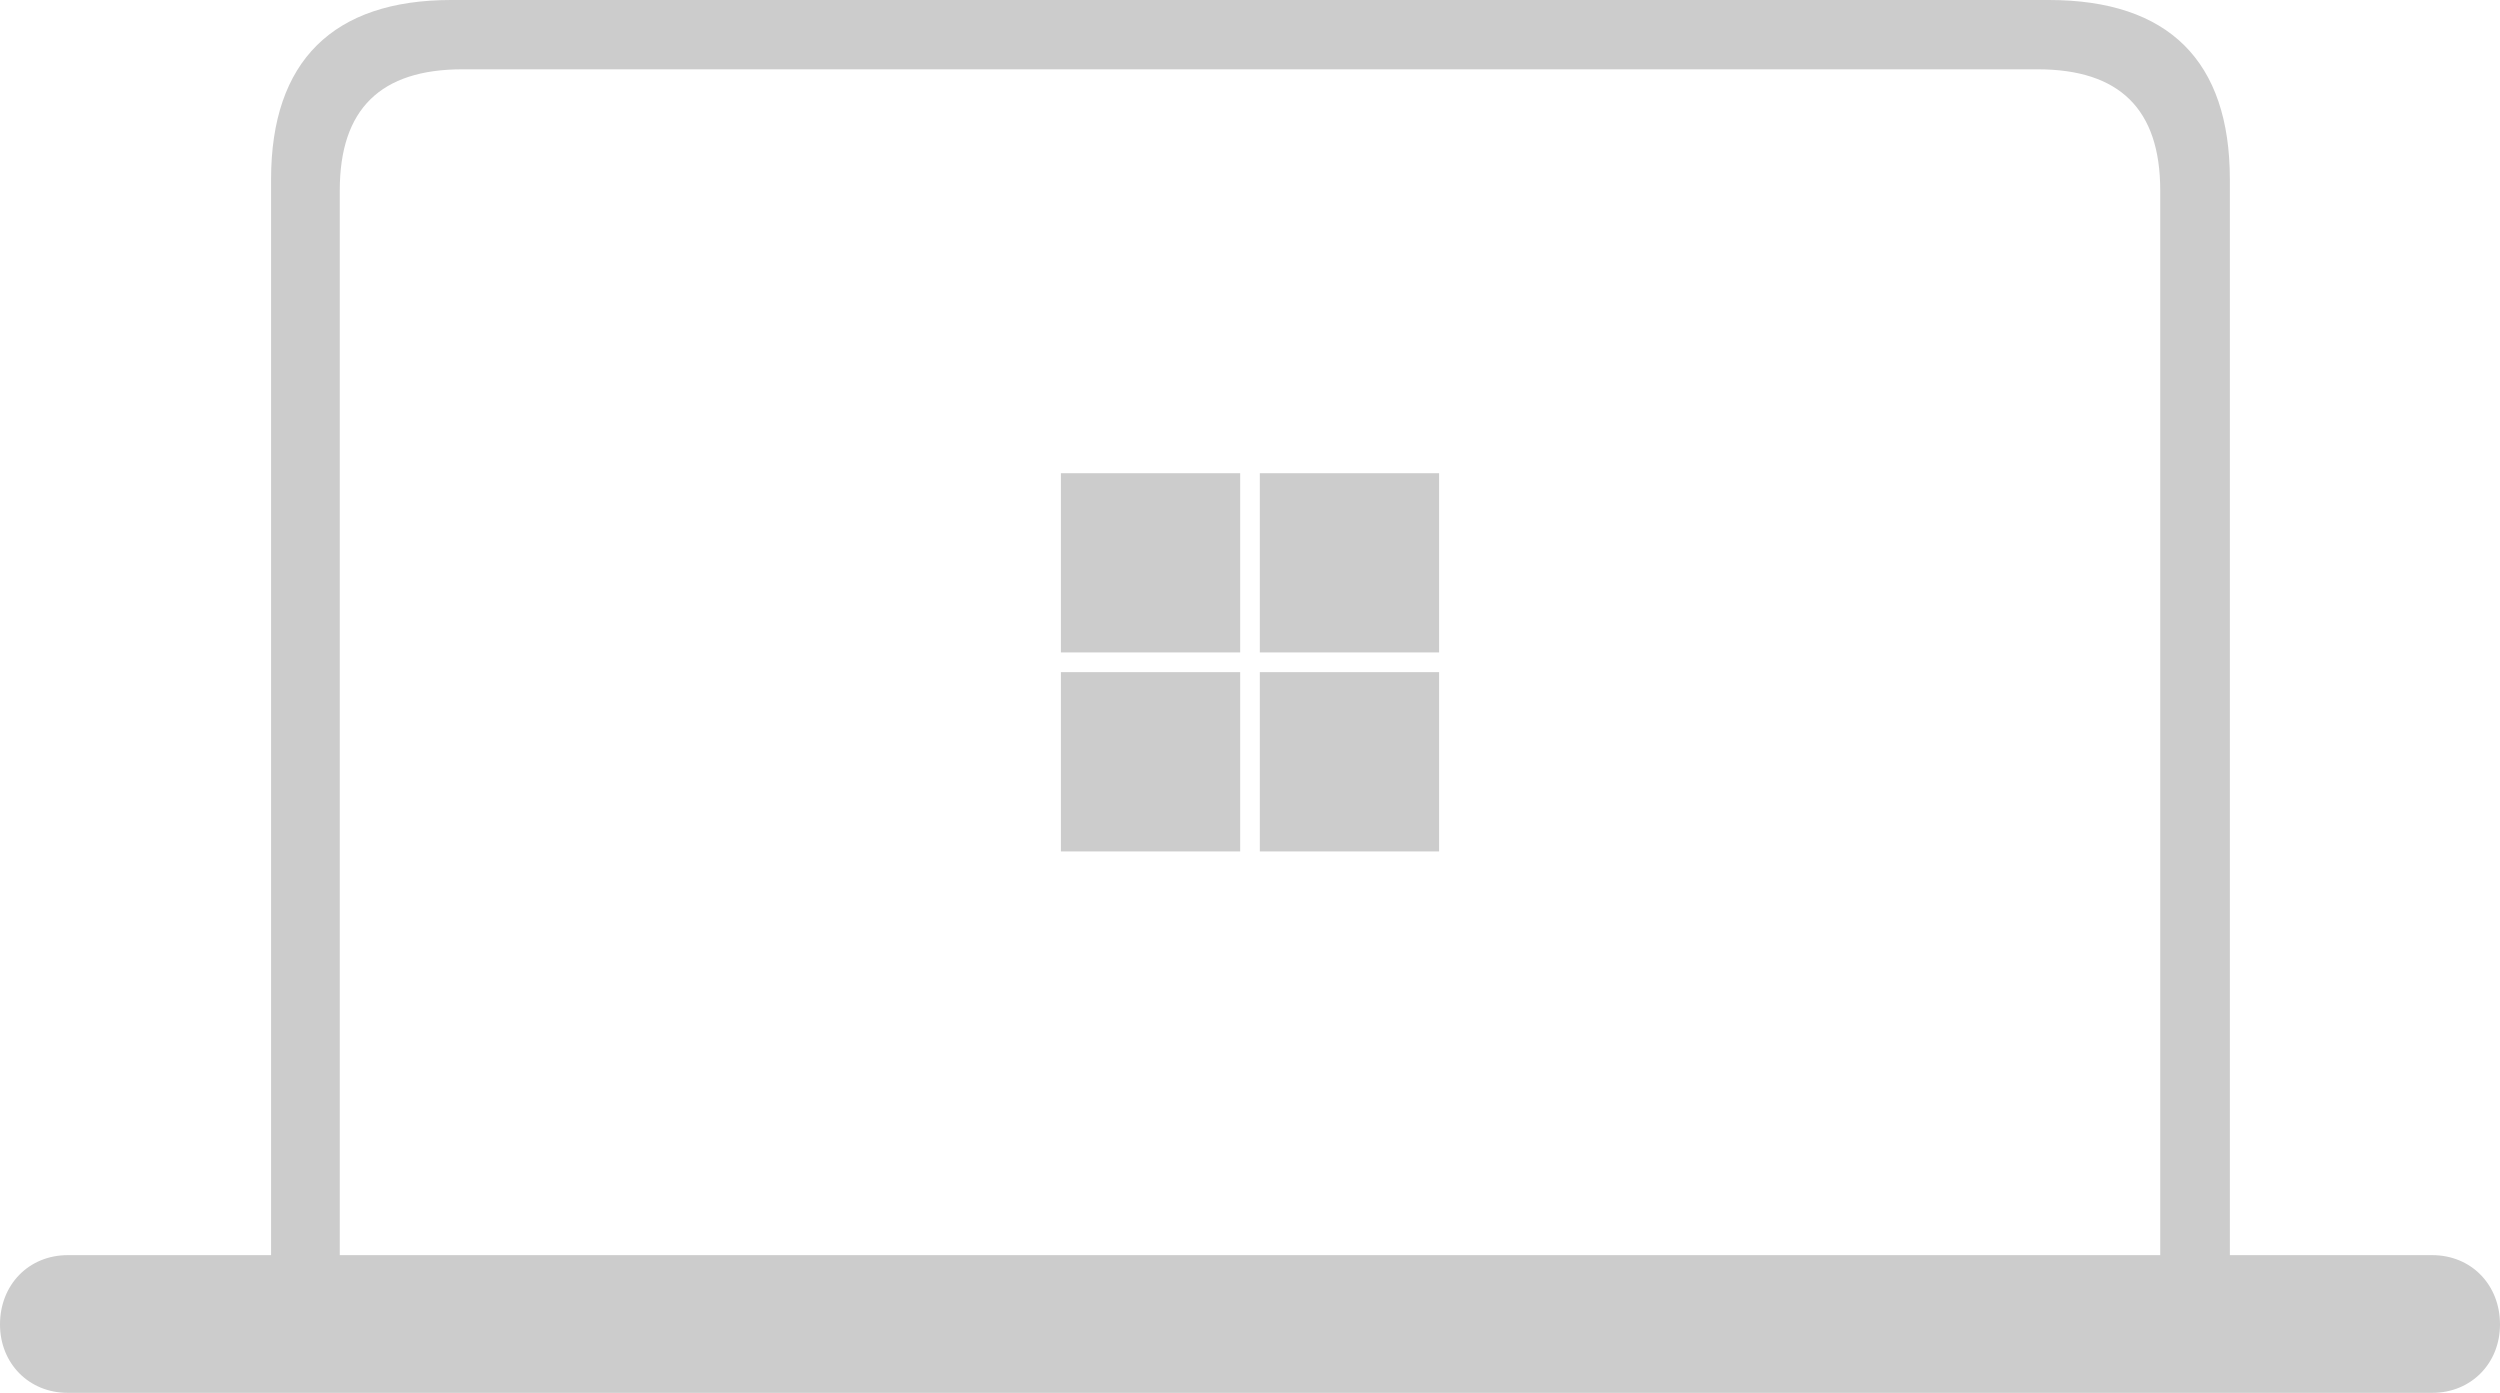
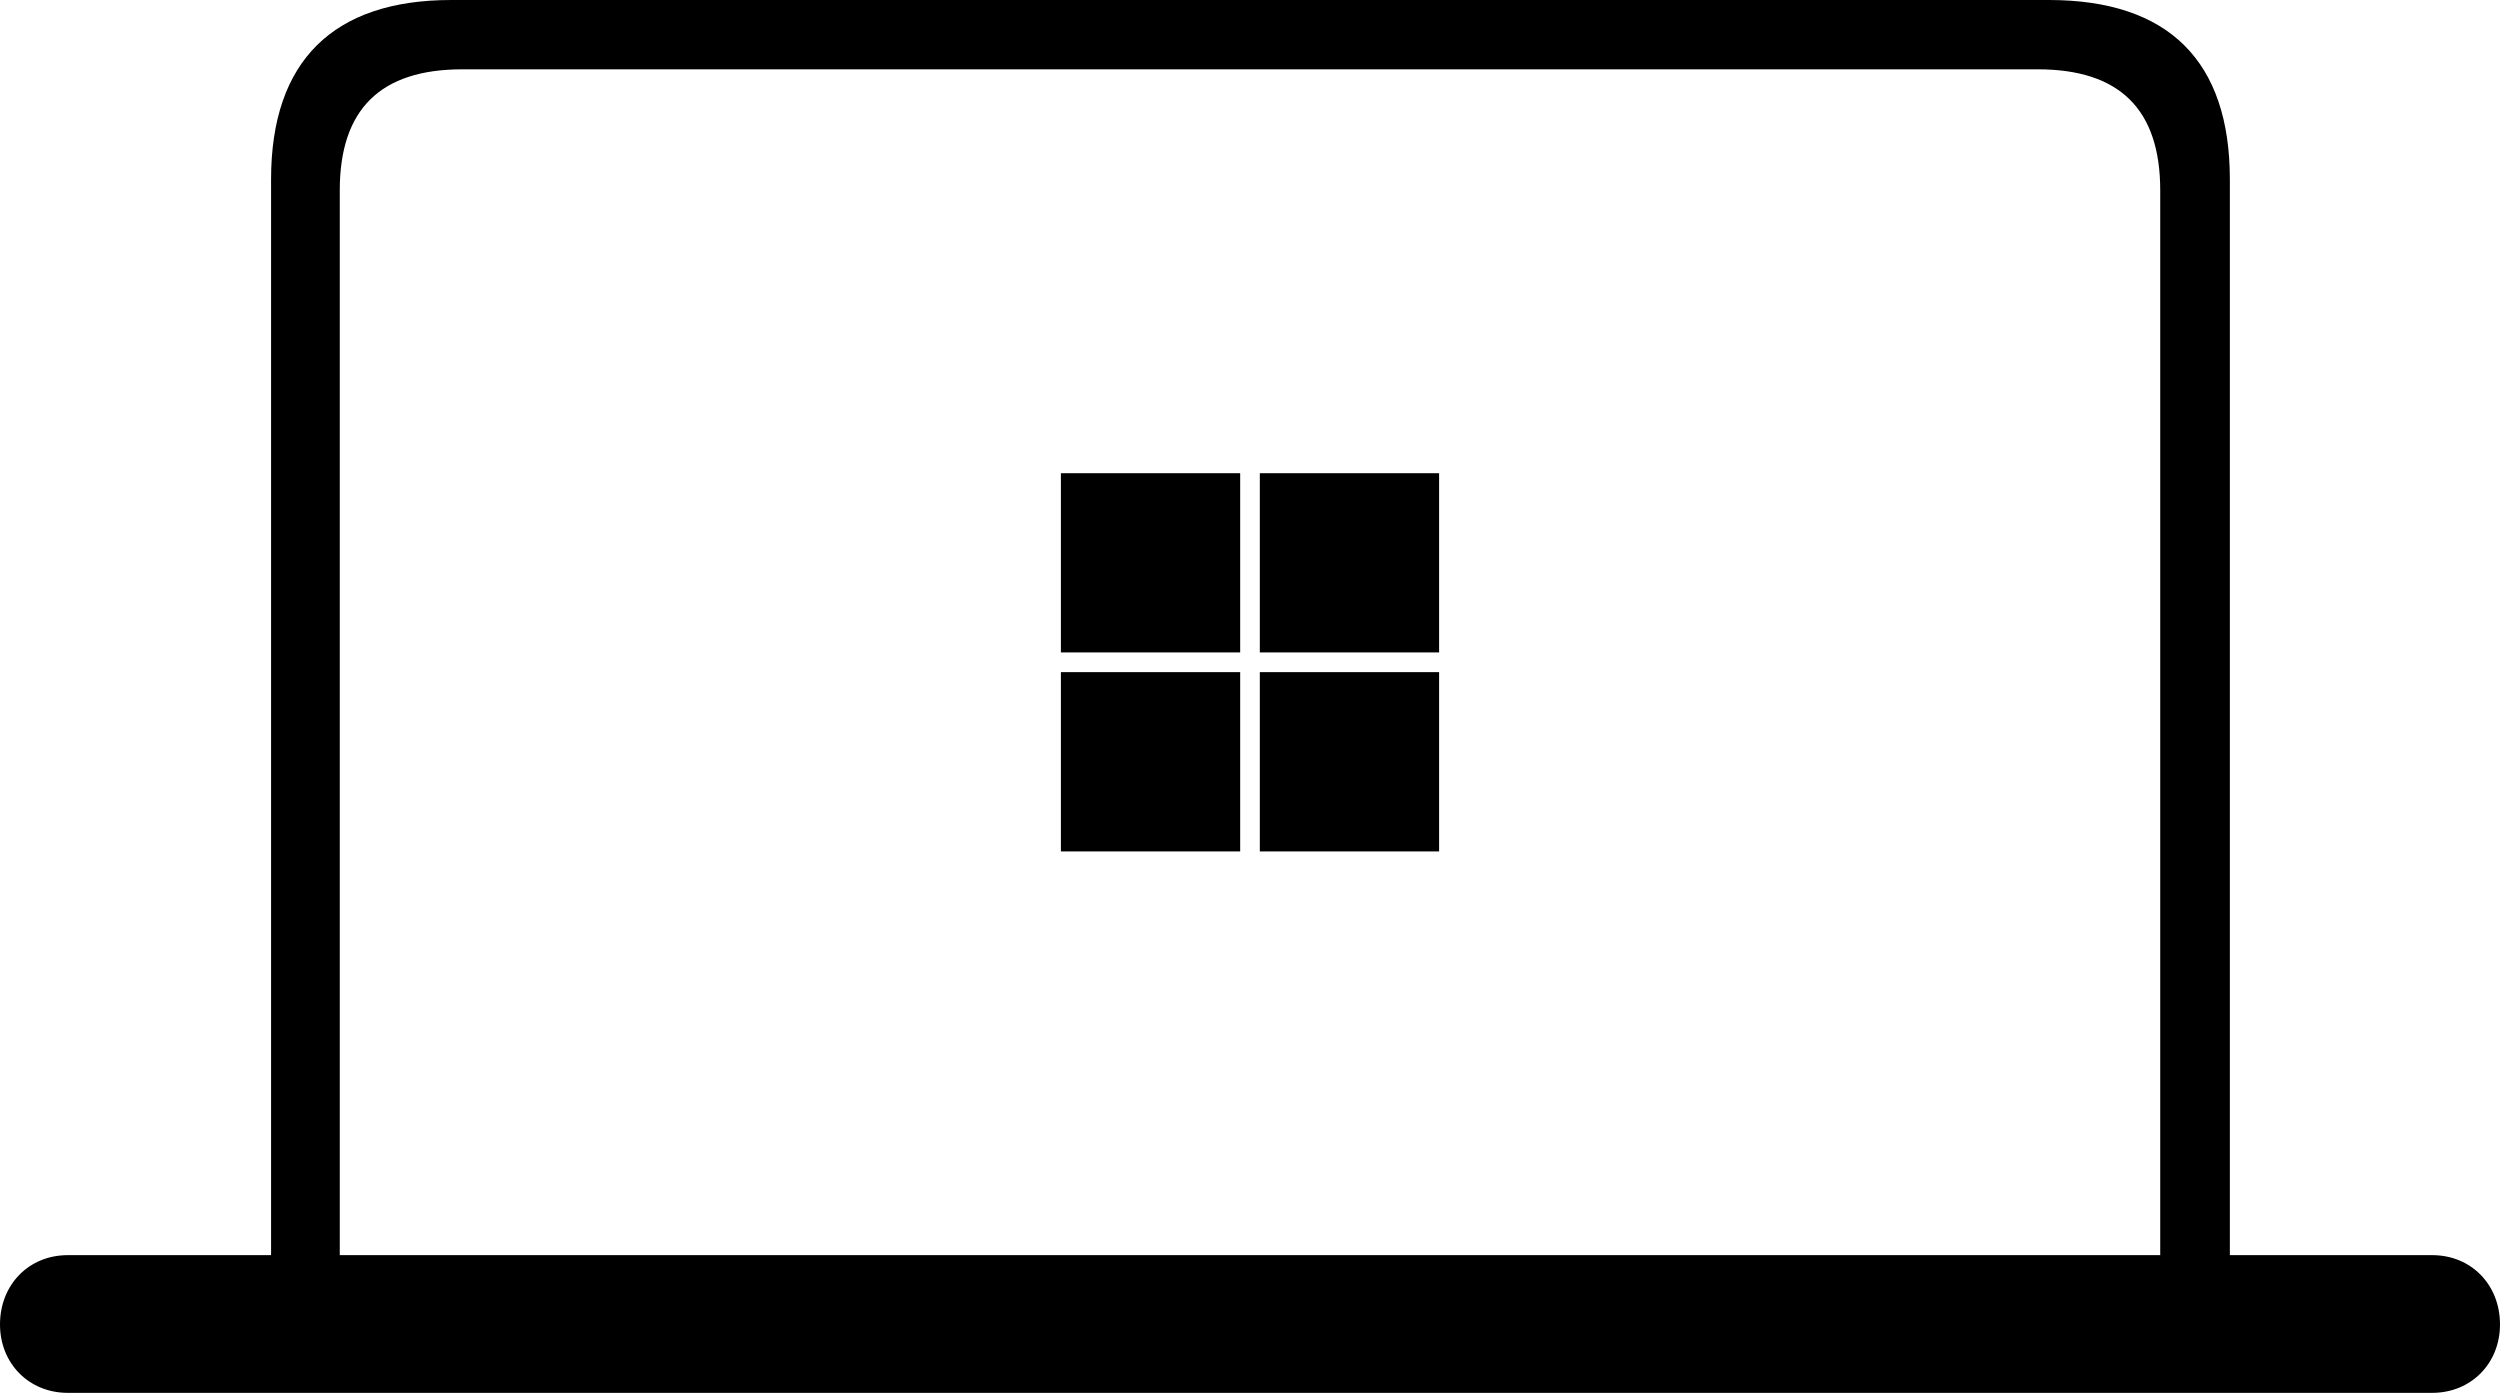
<svg xmlns="http://www.w3.org/2000/svg" preserveAspectRatio="none" overflow="visible" style="display: block;" width="140" height="78" viewBox="0 0 140 78" fill="none">
-   <path d="M0 74.17C0 71.944 1.612 70.288 3.795 70.288H15.18V10.041C15.18 3.416 18.663 0 25.265 0H114.734C121.441 0 124.872 3.416 124.872 10.041V70.288H136.205C138.388 70.288 140 71.944 140 74.17C140 76.344 138.388 78 136.205 78H3.795C1.612 78 0 76.344 0 74.17ZM19.027 70.288H120.973V10.662C120.973 6.107 118.685 3.882 114.111 3.882H25.889C21.314 3.882 19.027 6.107 19.027 10.662V70.288Z" fill="currentColor" fill-opacity="0.2" />
+   <path d="M0 74.17C0 71.944 1.612 70.288 3.795 70.288H15.18V10.041C15.18 3.416 18.663 0 25.265 0H114.734C121.441 0 124.872 3.416 124.872 10.041V70.288H136.205C138.388 70.288 140 71.944 140 74.17C140 76.344 138.388 78 136.205 78H3.795C1.612 78 0 76.344 0 74.17ZM19.027 70.288H120.973V10.662C120.973 6.107 118.685 3.882 114.111 3.882H25.889C21.314 3.882 19.027 6.107 19.027 10.662V70.288Z" fill="currentColor" />
  <g transform="translate(59.41 26.50) scale(0.8825)">
-     <path d="M0,0H11.377V11.372H0ZM12.623,0H24V11.372H12.623ZM0,12.623H11.377V24H0Zm12.623,0H24V24H12.623" fill="currentColor" fill-opacity="0.2" />
+     <path d="M0,0H11.377V11.372H0ZM12.623,0H24V11.372H12.623ZM0,12.623H11.377V24H0Zm12.623,0H24V24H12.623" fill="currentColor" />
  </g>
</svg>
